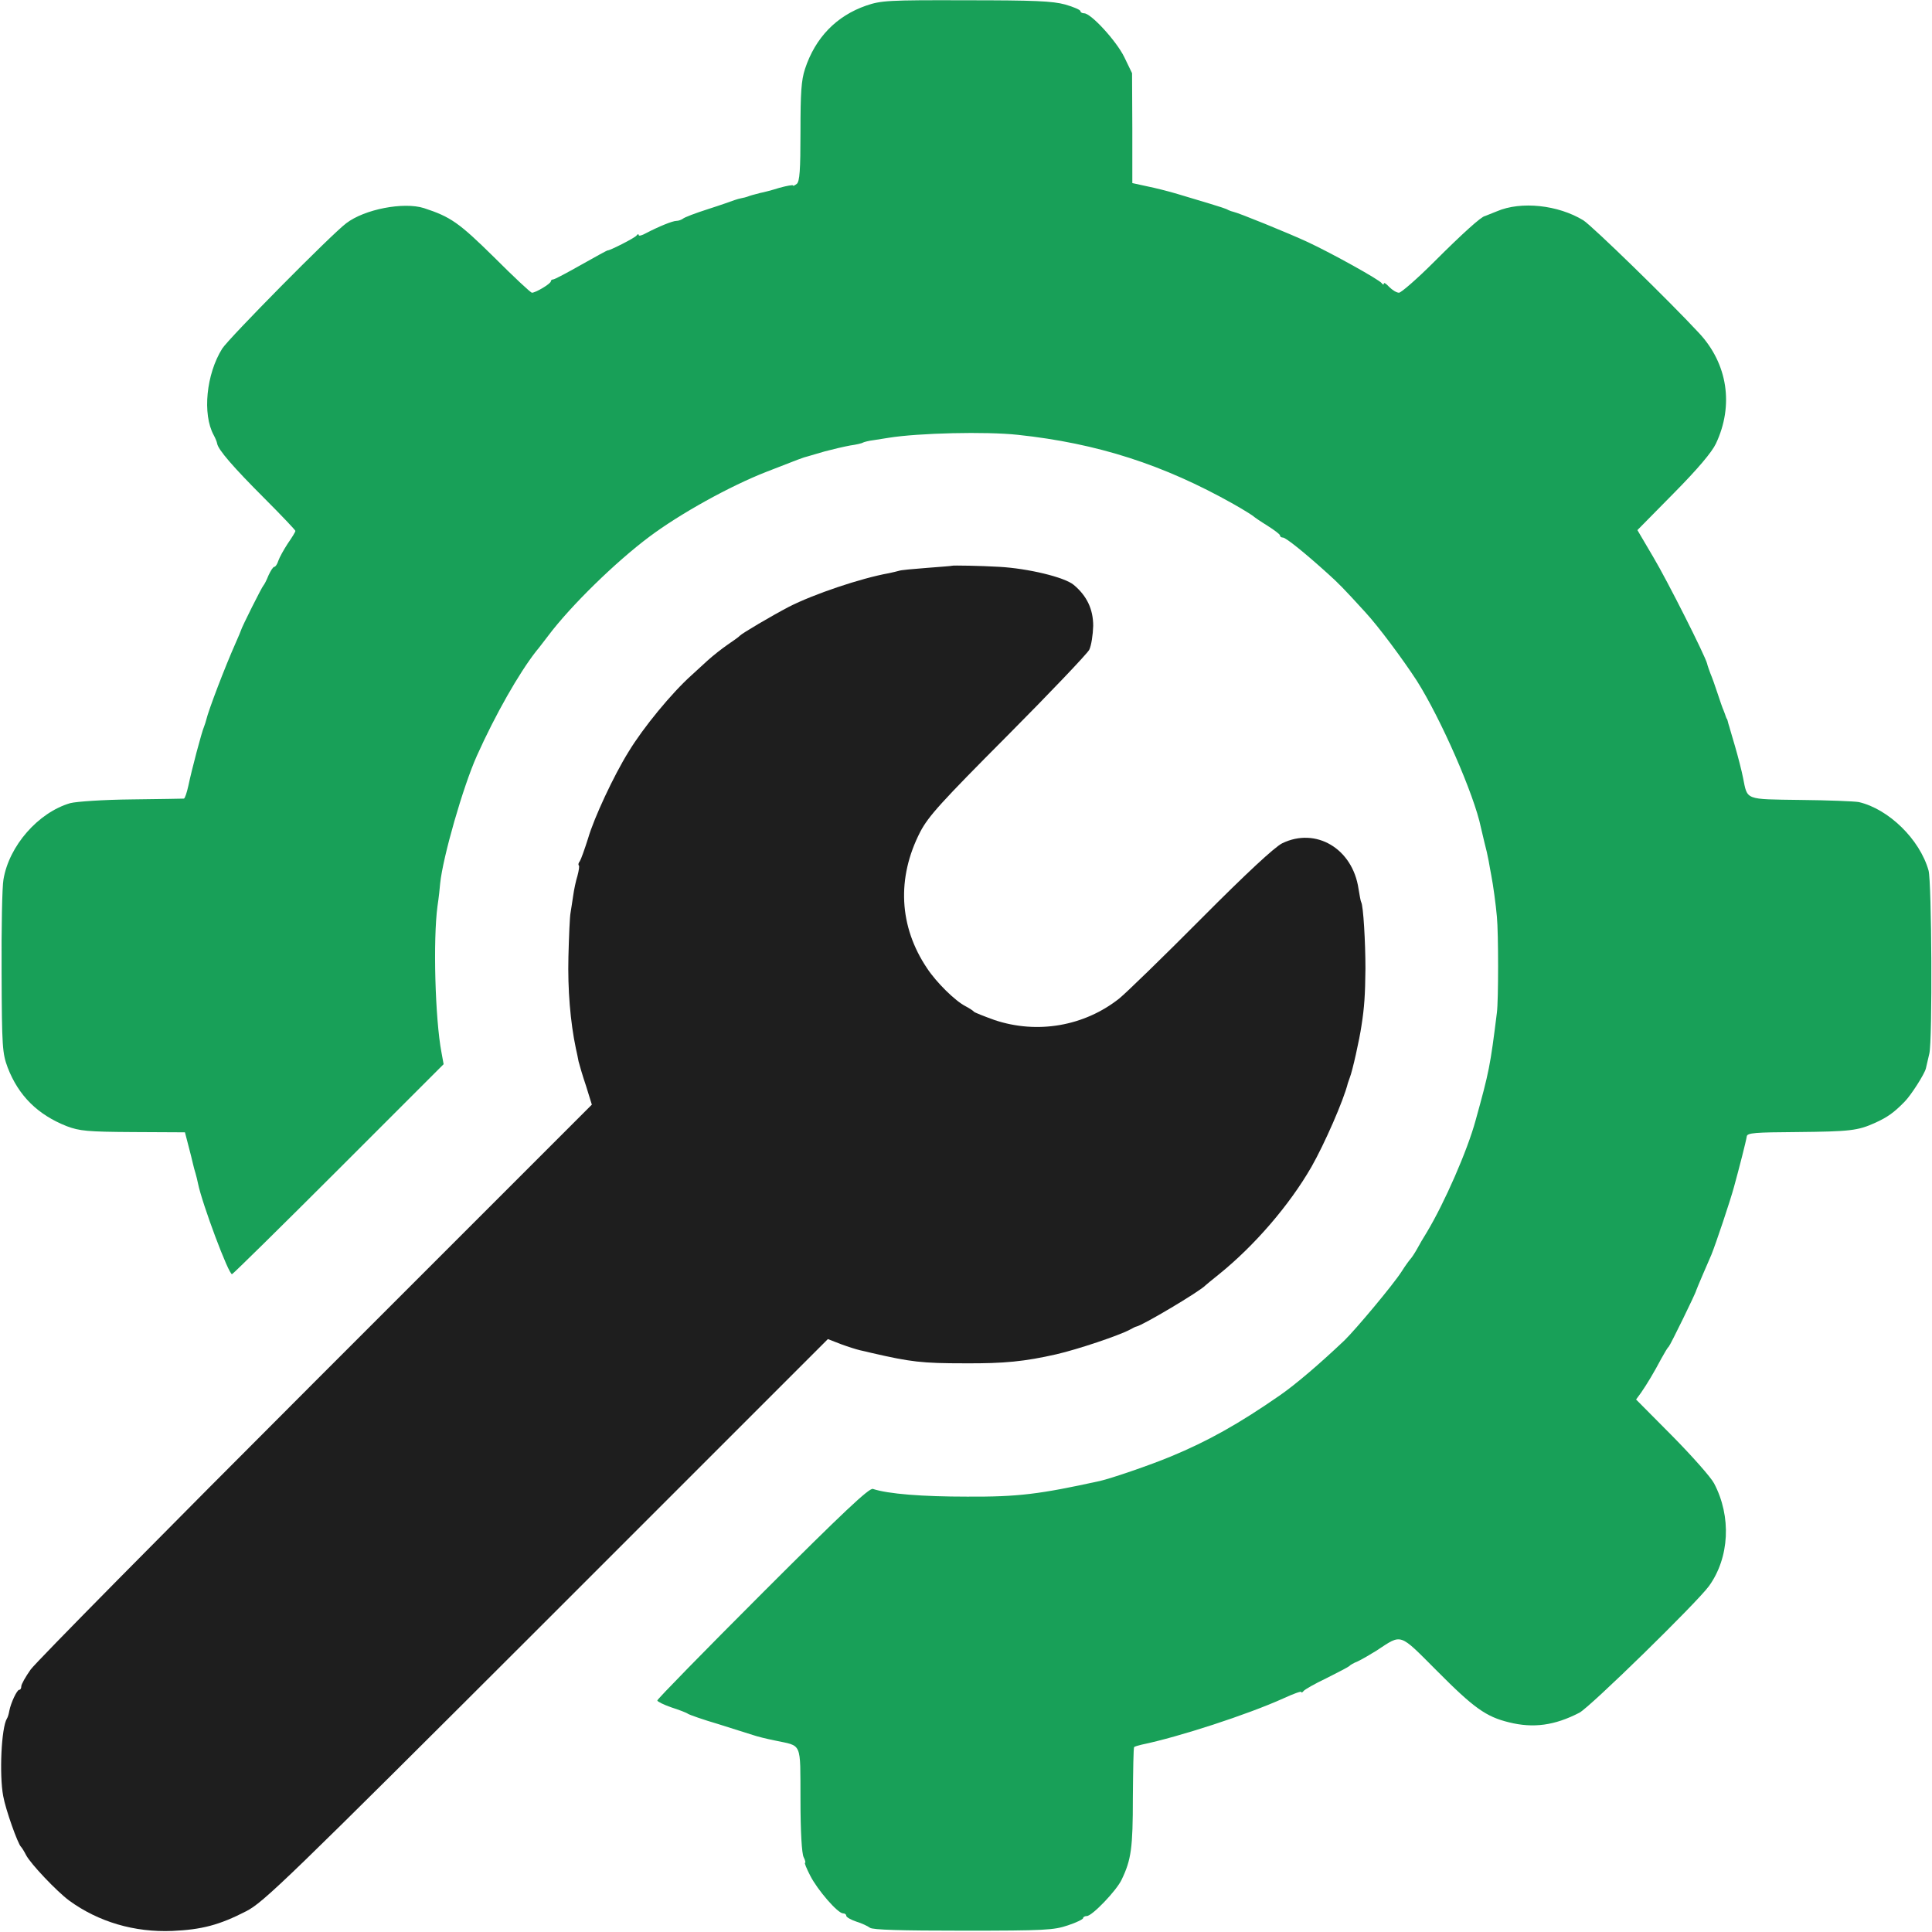
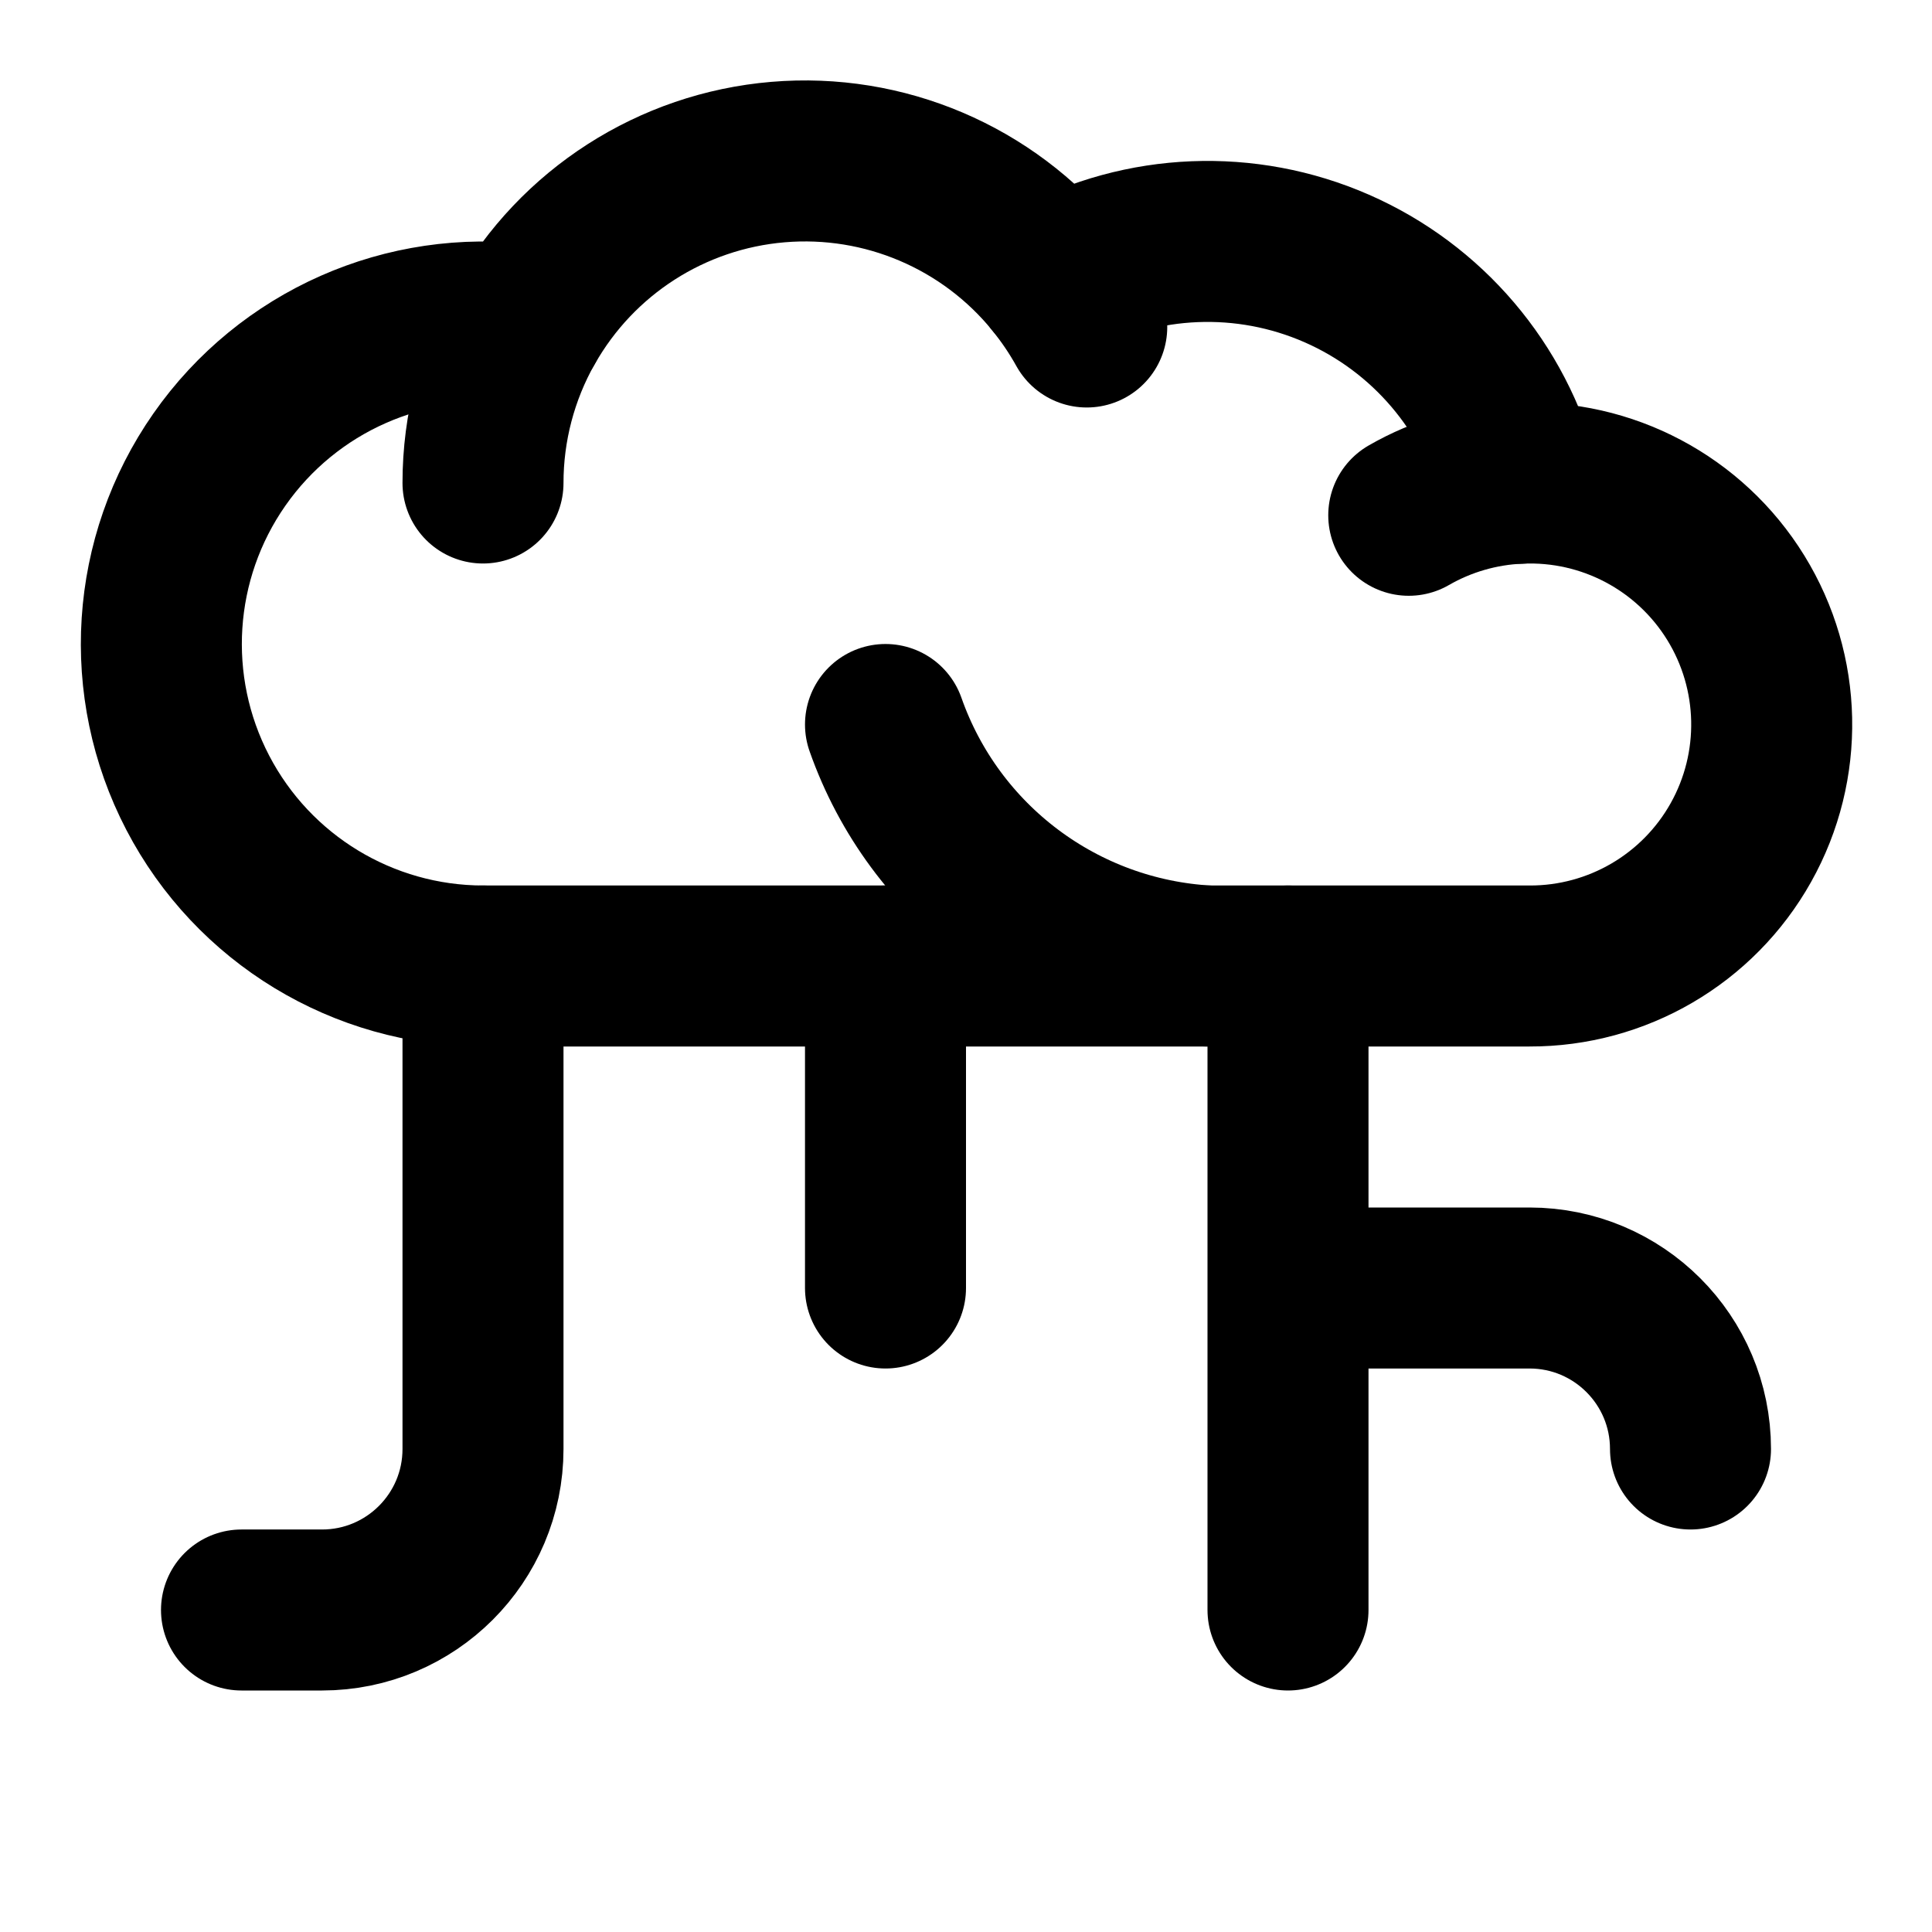
- <svg xmlns="http://www.w3.org/2000/svg" version="1.0" width="726pt" height="726pt" viewBox="0 0 726 726">
-   <g transform="translate(0,726) scale(0.1,-0.1)" stroke="none">
-     <path fill="#18a058" d="M3255 7239 c-112 -39 -191 -120 -230 -238 -14 -43 -17 -88 -17 -237 0 -144 -3 -186 -14 -195 -8 -6 -14 -9 -14 -6 0 3 -23 -1 -52 -9 -28 -9 -60 -17 -71 -19 -10 -3 -28 -7 -40 -11 -12 -5 -26 -8 -32 -9 -5 -1 -17 -4 -25 -7 -8 -3 -53 -19 -100 -34 -47 -15 -89 -31 -94 -36 -6 -4 -16 -8 -24 -8 -15 0 -68 -22 -114 -46 -16 -9 -28 -12 -28 -7 0 4 -4 4 -8 -2 -6 -9 -103 -58 -109 -56 -2 0 -46 -24 -99 -54 -53 -30 -100 -55 -105 -55 -5 0 -9 -3 -9 -7 0 -9 -57 -43 -71 -43 -5 0 -69 60 -142 133 -132 130 -163 152 -264 185 -76 24 -223 -4 -292 -57 -56 -42 -441 -432 -466 -471 -60 -96 -75 -246 -32 -325 6 -11 12 -25 13 -32 4 -23 60 -88 177 -205 64 -64 117 -120 117 -123 0 -4 -13 -25 -29 -48 -15 -23 -31 -52 -35 -64 -4 -13 -11 -23 -15 -23 -5 0 -14 -15 -22 -32 -7 -18 -16 -35 -19 -38 -5 -4 -82 -157 -85 -170 -1 -3 -9 -23 -19 -45 -41 -92 -103 -255 -111 -290 -1 -5 -5 -17 -8 -25 -9 -20 -47 -164 -59 -222 -6 -27 -13 -48 -17 -49 -3 0 -91 -2 -196 -3 -105 -1 -208 -8 -231 -14 -120 -35 -230 -160 -251 -287 -5 -27 -8 -185 -7 -350 1 -282 3 -303 23 -357 41 -106 113 -177 222 -220 48 -18 77 -21 249 -22 l195 -1 13 -50 c7 -27 15 -58 17 -68 2 -10 7 -27 10 -37 3 -10 7 -27 9 -37 15 -75 116 -345 128 -341 5 2 186 180 402 396 l393 393 -8 44 c-24 126 -32 424 -15 550 5 33 9 71 10 85 10 99 86 364 138 480 70 156 158 310 222 392 12 14 32 41 46 59 85 113 253 277 380 372 116 87 304 191 440 244 120 47 141 55 155 58 6 2 35 10 65 19 30 8 73 18 95 22 22 3 44 8 48 11 4 2 22 7 40 9 18 3 43 7 57 9 112 18 365 24 485 11 299 -32 547 -112 810 -260 39 -22 72 -43 75 -46 3 -3 26 -19 52 -35 27 -17 48 -33 48 -37 0 -5 5 -8 11 -8 11 0 84 -59 168 -135 41 -37 58 -54 141 -145 50 -54 142 -178 194 -258 90 -142 216 -429 241 -552 2 -8 8 -33 13 -55 6 -22 13 -53 16 -70 3 -16 7 -41 10 -55 7 -36 17 -109 21 -155 6 -61 6 -315 0 -360 -25 -201 -29 -221 -80 -405 -31 -114 -117 -310 -183 -420 -12 -19 -29 -48 -38 -65 -9 -16 -20 -32 -23 -35 -3 -3 -19 -24 -34 -48 -32 -50 -172 -217 -215 -259 -95 -90 -183 -165 -242 -206 -154 -107 -272 -173 -410 -230 -79 -33 -223 -82 -266 -92 -228 -50 -308 -60 -499 -59 -170 0 -297 10 -355 29 -14 4 -111 -87 -414 -390 -218 -218 -396 -400 -396 -405 0 -4 24 -16 53 -26 28 -9 57 -20 62 -24 6 -4 57 -22 115 -39 58 -18 116 -37 130 -41 14 -5 50 -14 80 -20 106 -23 97 -1 98 -223 0 -122 5 -203 12 -216 6 -12 8 -21 5 -21 -3 0 6 -22 20 -49 27 -53 103 -141 123 -141 7 0 12 -4 12 -9 0 -5 17 -15 38 -22 20 -6 43 -17 51 -23 10 -8 117 -11 350 -11 307 0 341 2 394 20 31 10 57 23 57 27 0 4 6 8 14 8 20 0 112 96 131 137 36 75 42 119 42 307 1 103 2 189 5 191 2 2 15 6 28 9 140 29 398 113 533 174 37 17 67 28 67 24 0 -4 4 -2 8 3 4 6 43 28 87 49 44 22 82 42 85 45 3 4 17 12 32 18 15 7 46 25 70 40 98 64 83 69 228 -76 138 -139 184 -172 270 -193 92 -23 172 -12 265 36 40 21 440 412 487 476 77 107 85 261 19 386 -12 23 -83 103 -157 178 l-136 137 19 26 c22 32 48 75 76 128 12 22 24 42 28 45 6 6 102 202 103 211 1 3 12 30 25 60 13 30 27 63 32 74 17 42 71 203 85 255 19 69 45 170 48 190 2 13 32 15 187 16 201 2 230 5 296 35 46 21 70 38 110 79 24 24 75 104 80 125 1 5 7 31 13 56 12 49 9 646 -3 688 -33 117 -150 231 -262 257 -16 3 -115 7 -219 8 -211 3 -199 -2 -216 83 -5 26 -19 80 -30 118 -12 39 -22 77 -25 85 -2 8 -4 16 -5 18 -2 1 -3 5 -5 10 -1 4 -5 14 -8 22 -4 8 -14 38 -23 65 -9 28 -21 61 -27 75 -5 14 -11 30 -12 36 -7 29 -149 311 -202 400 l-60 102 136 138 c91 92 144 155 159 187 68 144 44 300 -63 415 -114 123 -402 403 -435 424 -95 58 -234 73 -325 34 -22 -9 -42 -17 -45 -18 -13 -1 -86 -67 -191 -172 -64 -64 -124 -116 -132 -116 -9 0 -25 10 -37 22 -11 12 -20 18 -20 12 0 -5 -4 -4 -8 2 -9 13 -185 111 -277 154 -73 34 -263 111 -280 114 -5 1 -14 4 -20 7 -5 4 -37 14 -70 24 -33 10 -87 26 -120 36 -33 10 -85 23 -115 29 l-55 12 0 207 -1 206 -29 60 c-29 60 -125 165 -151 165 -8 0 -14 4 -14 8 0 5 -26 16 -57 25 -48 13 -115 16 -373 16 -293 1 -319 -1 -375 -20z" />
-     <path fill="#1e1e1e" d="M3577 5134 c-1 -1 -44 -4 -94 -8 -51 -4 -98 -8 -105 -11 -7 -2 -24 -6 -38 -9 -106 -19 -283 -79 -375 -126 -65 -34 -177 -100 -185 -109 -3 -4 -23 -18 -45 -33 -22 -15 -56 -42 -76 -60 -20 -18 -47 -43 -60 -55 -74 -66 -182 -197 -237 -288 -56 -90 -130 -249 -152 -325 -13 -41 -27 -80 -31 -86 -5 -6 -7 -13 -4 -16 3 -2 0 -20 -5 -39 -6 -19 -13 -52 -16 -74 -3 -22 -8 -51 -10 -65 -3 -14 -6 -88 -8 -165 -3 -123 7 -245 28 -345 3 -14 8 -35 10 -48 3 -12 15 -54 28 -92 l22 -71 -1037 -1037 c-570 -570 -1053 -1059 -1072 -1086 -19 -27 -35 -55 -35 -63 0 -7 -3 -13 -8 -13 -8 0 -31 -48 -37 -79 -2 -12 -6 -25 -9 -29 -21 -34 -29 -211 -14 -291 9 -51 55 -180 67 -191 3 -3 12 -17 19 -31 17 -33 116 -137 162 -171 110 -80 245 -120 388 -114 110 5 176 22 277 74 65 33 151 116 1128 1092 l1058 1058 49 -19 c27 -10 59 -20 72 -23 13 -3 32 -7 43 -10 148 -34 189 -39 350 -39 150 -1 226 7 345 34 82 19 233 70 275 92 11 6 22 12 25 12 23 4 240 133 260 155 3 3 25 21 50 41 134 108 265 260 348 404 49 86 121 250 137 315 1 3 4 12 7 20 10 24 37 146 44 195 11 70 14 116 15 215 0 101 -8 237 -16 250 -2 3 -6 26 -10 50 -22 151 -160 233 -287 171 -28 -14 -133 -111 -303 -282 -143 -144 -282 -279 -309 -301 -131 -104 -308 -135 -469 -81 -39 14 -74 28 -77 31 -3 4 -17 13 -32 21 -39 20 -109 89 -144 142 -106 157 -115 340 -26 513 31 59 78 111 328 362 160 161 298 306 307 322 8 16 14 57 15 90 0 63 -24 113 -73 154 -34 29 -172 62 -280 68 -69 4 -175 6 -178 4z" />
+ <svg xmlns="http://www.w3.org/2000/svg" viewBox="0 0 24 24" width="24" height="24" fill="none">
+   <g fill="none" stroke="#000000" stroke-linecap="round" stroke-linejoin="round" stroke-width="2" transform="rotate(90 12 12)">
+     <path d="M12 5a3 3 0 1 0-5.997.125a4 4 0 0 0-2.526 5.77a4 4 0 0 0 .556 6.588A4 4 0 1 0 12 18Z" />
+     <path d="M9 13a4.5 4.5 0 0 0 3-4M6.003 5.125A3 3 0 0 0 6.401 6.5m-2.924 4.396a4 4 0 0 1 .585-.396M6 18a4 4 0 0 1-1.967-.516M12 13h4m-4 5h6a2 2 0 0 1 2 2v1M12 8h8m-4 0V5a2 2 0 0 1 2-2" />
+     <circle cx="16" cy="13" r=".5" fill="#000000" stroke="none" />
+     <circle cx="18" cy="3" r=".5" fill="#000000" stroke="none" />
+     <circle cx="20" cy="21" r=".5" fill="#000000" stroke="none" />
+     <circle cx="20" cy="8" r=".5" fill="#000000" stroke="none" />
  </g>
</svg>
